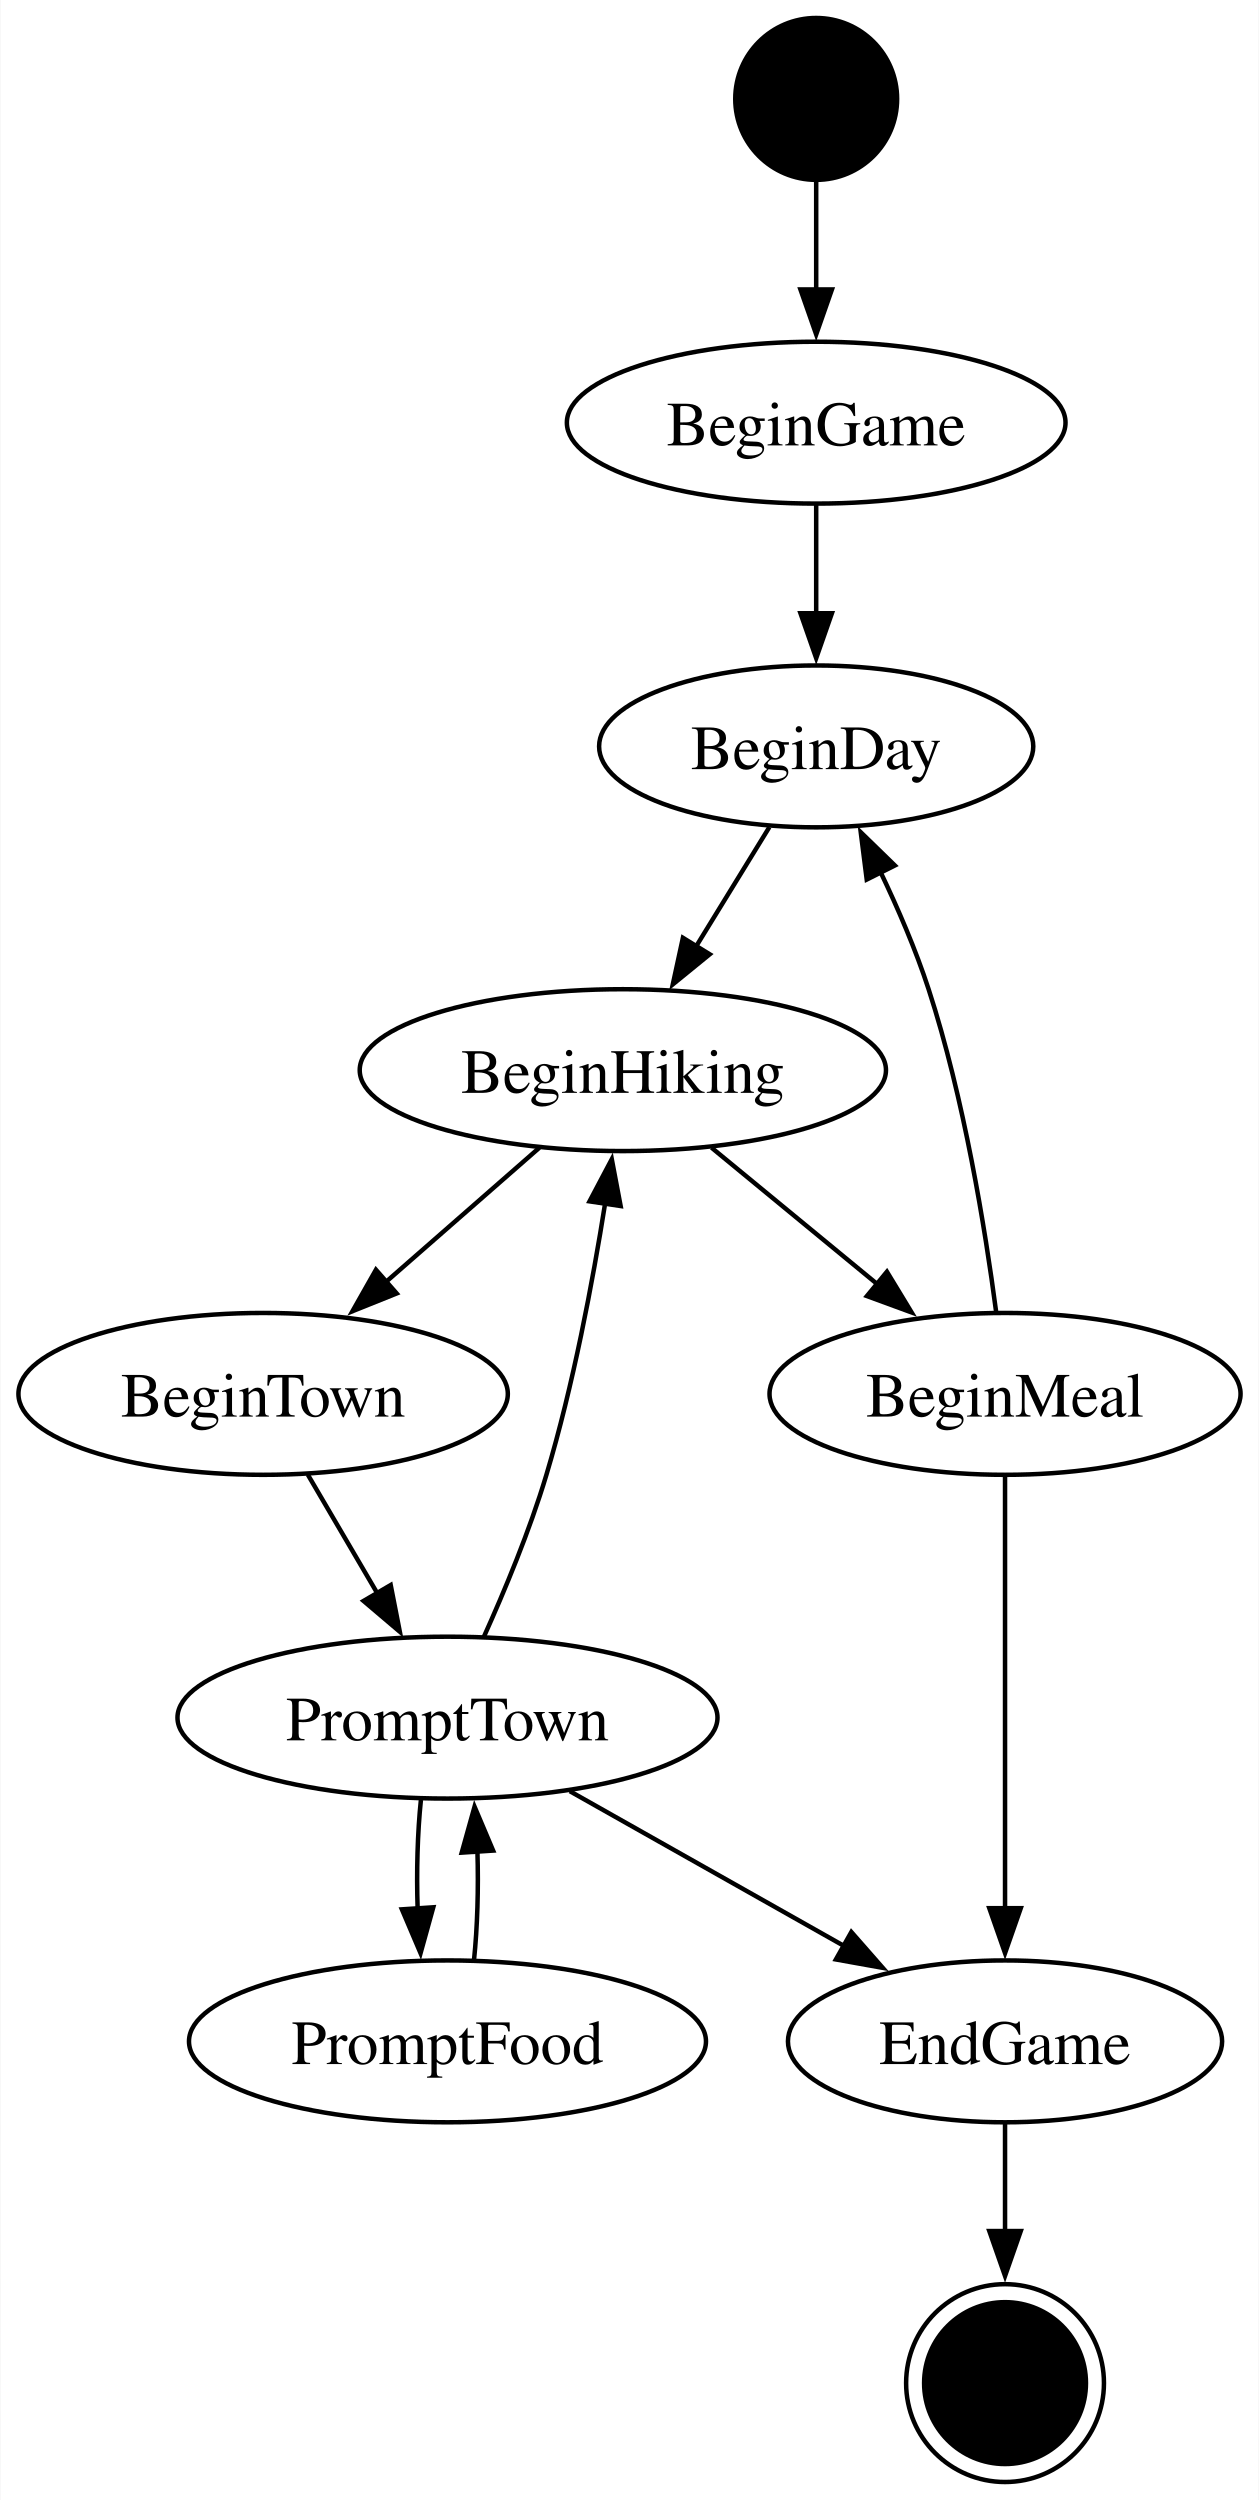
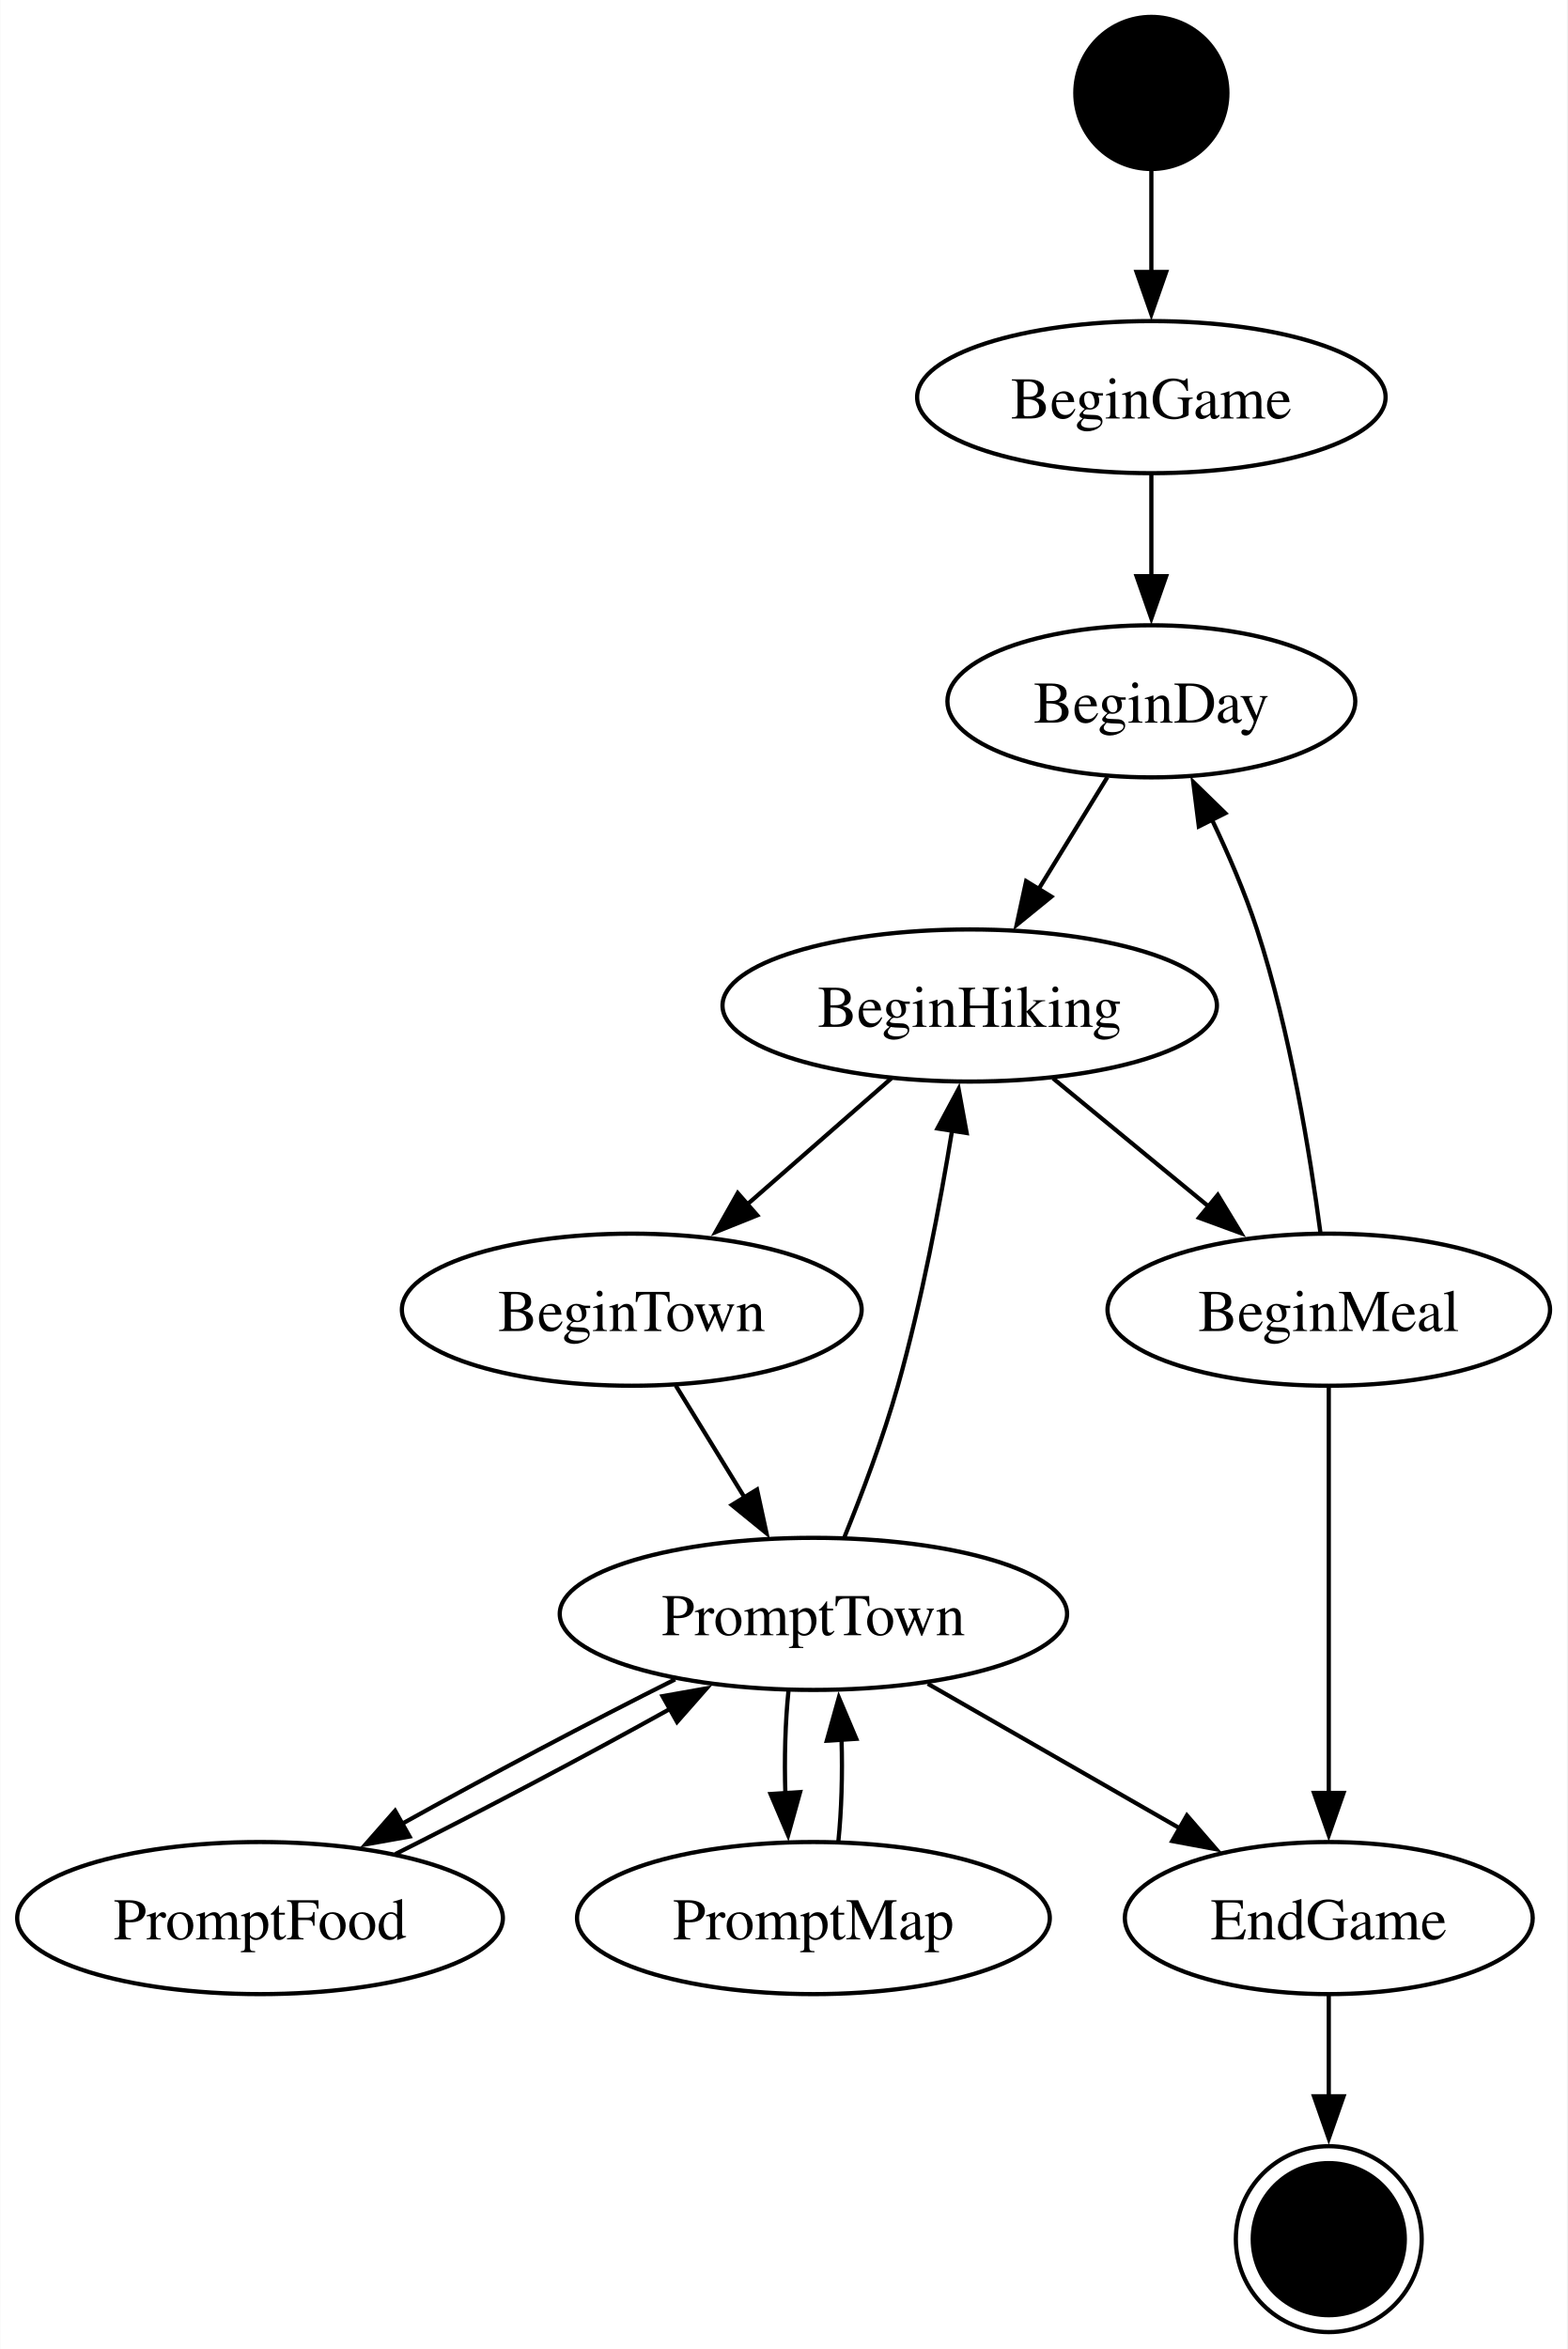
- <svg xmlns="http://www.w3.org/2000/svg" width="280pt" height="556pt" viewBox="0.00 0.00 279.80 556.00">
+ <svg xmlns="http://www.w3.org/2000/svg" width="371pt" height="556pt" viewBox="0.00 0.00 370.87 556.00">
  <g id="graph0" class="graph" transform="scale(1 1) rotate(0) translate(4 552)">
-     <polygon fill="white" stroke="none" points="-4,4 -4,-552 275.8,-552 275.8,4 -4,4" />
+     <polygon fill="white" stroke="none" points="-4,4 -4,-552 366.87,-552 366.87,4 -4,4" />
    <g id="node1" class="node">
-       <ellipse fill="black" stroke="black" cx="177.42" cy="-530" rx="18" ry="18" />
+       <ellipse fill="black" stroke="black" cx="268.49" cy="-530" rx="18" ry="18" />
    </g>
    <g id="node3" class="node">
-       <ellipse fill="none" stroke="black" cx="177.42" cy="-458" rx="55.45" ry="18" />
-       <text text-anchor="middle" x="177.42" y="-452.95" font-family="Times,serif" font-size="14.00">BeginGame</text>
+       <ellipse fill="none" stroke="black" cx="268.49" cy="-458" rx="55.45" ry="18" />
+       <text text-anchor="middle" x="268.49" y="-452.95" font-family="Times,serif" font-size="14.00">BeginGame</text>
    </g>
    <g id="edge1" class="edge">
-       <path fill="none" stroke="black" d="M177.42,-511.7C177.42,-504.41 177.42,-495.73 177.42,-487.54" />
-       <polygon fill="black" stroke="black" points="180.92,-487.62 177.42,-477.62 173.92,-487.62 180.92,-487.62" />
+       <path fill="none" stroke="black" d="M268.49,-511.7C268.49,-504.41 268.49,-495.73 268.49,-487.54" />
+       <polygon fill="black" stroke="black" points="271.99,-487.62 268.49,-477.62 264.99,-487.62 271.99,-487.62" />
    </g>
    <g id="node2" class="node">
-       <ellipse fill="black" stroke="black" cx="219.42" cy="-22" rx="18" ry="18" />
-       <ellipse fill="none" stroke="black" cx="219.42" cy="-22" rx="22" ry="22" />
+       <ellipse fill="black" stroke="black" cx="310.49" cy="-22" rx="18" ry="18" />
+       <ellipse fill="none" stroke="black" cx="310.49" cy="-22" rx="22" ry="22" />
    </g>
    <g id="node4" class="node">
-       <ellipse fill="none" stroke="black" cx="177.42" cy="-386" rx="48.28" ry="18" />
-       <text text-anchor="middle" x="177.42" y="-380.95" font-family="Times,serif" font-size="14.00">BeginDay</text>
+       <ellipse fill="none" stroke="black" cx="268.49" cy="-386" rx="48.28" ry="18" />
+       <text text-anchor="middle" x="268.49" y="-380.95" font-family="Times,serif" font-size="14.00">BeginDay</text>
    </g>
    <g id="edge2" class="edge">
-       <path fill="none" stroke="black" d="M177.42,-439.7C177.42,-432.41 177.42,-423.73 177.42,-415.54" />
-       <polygon fill="black" stroke="black" points="180.92,-415.62 177.42,-405.62 173.92,-415.62 180.92,-415.62" />
+       <path fill="none" stroke="black" d="M268.49,-439.7C268.49,-432.41 268.49,-423.73 268.49,-415.54" />
+       <polygon fill="black" stroke="black" points="271.99,-415.62 268.49,-405.62 264.99,-415.62 271.99,-415.62" />
    </g>
    <g id="node5" class="node">
-       <ellipse fill="none" stroke="black" cx="134.42" cy="-314" rx="58.52" ry="18" />
-       <text text-anchor="middle" x="134.42" y="-308.95" font-family="Times,serif" font-size="14.00">BeginHiking</text>
+       <ellipse fill="none" stroke="black" cx="225.49" cy="-314" rx="58.52" ry="18" />
+       <text text-anchor="middle" x="225.49" y="-308.95" font-family="Times,serif" font-size="14.00">BeginHiking</text>
    </g>
    <g id="edge3" class="edge">
-       <path fill="none" stroke="black" d="M167.01,-368.05C162.1,-360.06 156.13,-350.33 150.64,-341.4" />
-       <polygon fill="black" stroke="black" points="153.74,-339.77 145.53,-333.08 147.78,-343.43 153.74,-339.77" />
+       <path fill="none" stroke="black" d="M258.08,-368.05C253.17,-360.06 247.2,-350.33 241.71,-341.4" />
+       <polygon fill="black" stroke="black" points="244.82,-339.77 236.6,-333.08 238.85,-343.43 244.82,-339.77" />
    </g>
    <g id="node6" class="node">
-       <ellipse fill="none" stroke="black" cx="54.42" cy="-242" rx="54.42" ry="18" />
-       <text text-anchor="middle" x="54.42" y="-236.95" font-family="Times,serif" font-size="14.00">BeginTown</text>
+       <ellipse fill="none" stroke="black" cx="145.49" cy="-242" rx="54.42" ry="18" />
+       <text text-anchor="middle" x="145.49" y="-236.95" font-family="Times,serif" font-size="14.00">BeginTown</text>
    </g>
    <g id="edge4" class="edge">
-       <path fill="none" stroke="black" d="M115.87,-296.76C105.74,-287.91 93.01,-276.77 81.77,-266.93" />
-       <polygon fill="black" stroke="black" points="84.12,-264.34 74.29,-260.39 79.51,-269.61 84.12,-264.34" />
+       <path fill="none" stroke="black" d="M206.94,-296.76C196.81,-287.91 184.09,-276.77 172.84,-266.93" />
+       <polygon fill="black" stroke="black" points="175.19,-264.34 165.36,-260.39 170.58,-269.61 175.19,-264.34" />
    </g>
    <g id="node7" class="node">
-       <ellipse fill="none" stroke="black" cx="219.42" cy="-242" rx="52.38" ry="18" />
-       <text text-anchor="middle" x="219.42" y="-236.95" font-family="Times,serif" font-size="14.00">BeginMeal</text>
+       <ellipse fill="none" stroke="black" cx="310.49" cy="-242" rx="52.38" ry="18" />
+       <text text-anchor="middle" x="310.49" y="-236.95" font-family="Times,serif" font-size="14.00">BeginMeal</text>
    </g>
    <g id="edge5" class="edge">
-       <path fill="none" stroke="black" d="M154.14,-296.76C165.08,-287.75 178.88,-276.39 190.98,-266.43" />
-       <polygon fill="black" stroke="black" points="193.15,-269.17 198.65,-260.11 188.7,-263.76 193.15,-269.17" />
+       <path fill="none" stroke="black" d="M245.21,-296.76C256.15,-287.75 269.95,-276.39 282.05,-266.43" />
+       <polygon fill="black" stroke="black" points="284.22,-269.17 289.72,-260.11 279.77,-263.76 284.22,-269.17" />
    </g>
    <g id="node8" class="node">
-       <ellipse fill="none" stroke="black" cx="95.42" cy="-170" rx="60.05" ry="18" />
-       <text text-anchor="middle" x="95.42" y="-164.95" font-family="Times,serif" font-size="14.00">PromptTown</text>
+       <ellipse fill="none" stroke="black" cx="188.49" cy="-170" rx="60.05" ry="18" />
+       <text text-anchor="middle" x="188.49" y="-164.95" font-family="Times,serif" font-size="14.00">PromptTown</text>
    </g>
    <g id="edge6" class="edge">
-       <path fill="none" stroke="black" d="M64.35,-224.05C68.98,-216.14 74.61,-206.54 79.79,-197.69" />
-       <polygon fill="black" stroke="black" points="82.79,-199.49 84.82,-189.1 76.75,-195.95 82.79,-199.49" />
+       <path fill="none" stroke="black" d="M155.9,-224.05C160.81,-216.06 166.79,-206.33 172.28,-197.4" />
+       <polygon fill="black" stroke="black" points="175.14,-199.43 177.39,-189.08 169.17,-195.77 175.14,-199.43" />
+     </g>
+     <g id="edge11" class="edge">
+       <path fill="none" stroke="black" d="M308.49,-260.39C306.09,-278.56 301.38,-307.77 293.49,-332 290.65,-340.74 286.69,-349.92 282.77,-358.13" />
+       <polygon fill="black" stroke="black" points="279.73,-356.39 278.4,-366.91 285.99,-359.52 279.73,-356.39" />
+     </g>
+     <g id="node11" class="node">
+       <ellipse fill="none" stroke="black" cx="310.49" cy="-98" rx="48.28" ry="18" />
+       <text text-anchor="middle" x="310.49" y="-92.95" font-family="Times,serif" font-size="14.00">EndGame</text>
+     </g>
+     <g id="edge12" class="edge">
+       <path fill="none" stroke="black" d="M310.49,-223.59C310.49,-199.61 310.49,-156.14 310.49,-127.42" />
+       <polygon fill="black" stroke="black" points="313.99,-127.62 310.49,-117.62 306.99,-127.62 313.99,-127.62" />
+     </g>
+     <g id="edge7" class="edge">
+       <path fill="none" stroke="black" d="M195.74,-187.94C199.92,-198.22 205.02,-211.69 208.49,-224 214.11,-243.93 218.45,-266.89 221.33,-284.5" />
+       <polygon fill="black" stroke="black" points="217.85,-284.9 222.86,-294.24 224.77,-283.82 217.85,-284.9" />
+     </g>
+     <g id="node9" class="node">
+       <ellipse fill="none" stroke="black" cx="57.49" cy="-98" rx="57.49" ry="18" />
+       <text text-anchor="middle" x="57.49" y="-92.95" font-family="Times,serif" font-size="14.00">PromptFood</text>
+     </g>
+     <g id="edge8" class="edge">
+       <path fill="none" stroke="black" d="M155.76,-154.5C135.98,-144.61 110.94,-131.35 91.03,-120.27" />
+       <polygon fill="black" stroke="black" points="92.89,-117.3 82.46,-115.44 89.46,-123.4 92.89,-117.3" />
+     </g>
+     <g id="node10" class="node">
+       <ellipse fill="none" stroke="black" cx="188.49" cy="-98" rx="55.96" ry="18" />
+       <text text-anchor="middle" x="188.49" y="-92.95" font-family="Times,serif" font-size="14.00">PromptMap</text>
+     </g>
+     <g id="edge9" class="edge">
+       <path fill="none" stroke="black" d="M182.58,-151.7C181.83,-144.41 181.58,-135.73 181.85,-127.54" />
+       <polygon fill="black" stroke="black" points="185.34,-127.82 182.5,-117.61 178.35,-127.36 185.34,-127.82" />
    </g>
    <g id="edge10" class="edge">
-       <path fill="none" stroke="black" d="M217.42,-260.39C215.02,-278.56 210.31,-307.77 202.42,-332 199.58,-340.74 195.62,-349.92 191.7,-358.13" />
-       <polygon fill="black" stroke="black" points="188.66,-356.39 187.33,-366.91 194.92,-359.52 188.66,-356.39" />
-     </g>
-     <g id="node10" class="node">
-       <ellipse fill="none" stroke="black" cx="219.42" cy="-98" rx="48.28" ry="18" />
-       <text text-anchor="middle" x="219.42" y="-92.95" font-family="Times,serif" font-size="14.00">EndGame</text>
-     </g>
-     <g id="edge11" class="edge">
-       <path fill="none" stroke="black" d="M219.42,-223.59C219.42,-199.61 219.42,-156.14 219.42,-127.42" />
-       <polygon fill="black" stroke="black" points="222.92,-127.62 219.42,-117.62 215.92,-127.62 222.92,-127.62" />
-     </g>
-     <g id="edge7" class="edge">
-       <path fill="none" stroke="black" d="M103.46,-187.86C108.09,-198.12 113.71,-211.59 117.42,-224 123.36,-243.83 127.69,-266.8 130.49,-284.44" />
-       <polygon fill="black" stroke="black" points="127.01,-284.82 131.96,-294.19 133.93,-283.78 127.01,-284.82" />
-     </g>
-     <g id="node9" class="node">
-       <ellipse fill="none" stroke="black" cx="95.42" cy="-98" rx="57.49" ry="18" />
-       <text text-anchor="middle" x="95.42" y="-92.95" font-family="Times,serif" font-size="14.00">PromptFood</text>
-     </g>
-     <g id="edge8" class="edge">
-       <path fill="none" stroke="black" d="M89.51,-151.7C88.75,-144.41 88.51,-135.73 88.78,-127.54" />
-       <polygon fill="black" stroke="black" points="92.26,-127.82 89.43,-117.61 85.28,-127.36 92.26,-127.82" />
-     </g>
-     <g id="edge9" class="edge">
-       <path fill="none" stroke="black" d="M122.63,-153.64C140.52,-143.54 164.12,-130.22 183.54,-119.26" />
-       <polygon fill="black" stroke="black" points="185.24,-122.32 192.23,-114.35 181.8,-116.22 185.24,-122.32" />
-     </g>
-     <g id="edge12" class="edge">
-       <path fill="none" stroke="black" d="M101.32,-116.1C102.08,-123.37 102.33,-132.04 102.08,-140.24" />
-       <polygon fill="black" stroke="black" points="98.59,-139.98 101.44,-150.19 105.57,-140.43 98.59,-139.98" />
+       <path fill="none" stroke="black" d="M215.57,-153.46C233.18,-143.36 256.33,-130.08 275.36,-119.16" />
+       <polygon fill="black" stroke="black" points="276.91,-122.3 283.85,-114.29 273.43,-116.23 276.91,-122.3" />
    </g>
    <g id="edge13" class="edge">
-       <path fill="none" stroke="black" d="M219.42,-79.84C219.42,-72.64 219.42,-64.02 219.42,-55.7" />
-       <polygon fill="black" stroke="black" points="222.92,-55.82 219.42,-45.82 215.92,-55.82 222.92,-55.82" />
+       <path fill="none" stroke="black" d="M89.54,-113.16C109.29,-123.02 134.47,-136.34 154.55,-147.51" />
+       <polygon fill="black" stroke="black" points="152.78,-150.52 163.21,-152.37 156.21,-144.42 152.78,-150.52" />
+     </g>
+     <g id="edge14" class="edge">
+       <path fill="none" stroke="black" d="M194.39,-116.1C195.15,-123.37 195.4,-132.04 195.15,-140.24" />
+       <polygon fill="black" stroke="black" points="191.66,-139.98 194.51,-150.19 198.64,-140.43 191.66,-139.98" />
+     </g>
+     <g id="edge15" class="edge">
+       <path fill="none" stroke="black" d="M310.49,-79.84C310.49,-72.64 310.49,-64.02 310.49,-55.7" />
+       <polygon fill="black" stroke="black" points="313.99,-55.82 310.49,-45.82 306.99,-55.82 313.99,-55.82" />
    </g>
  </g>
</svg>
